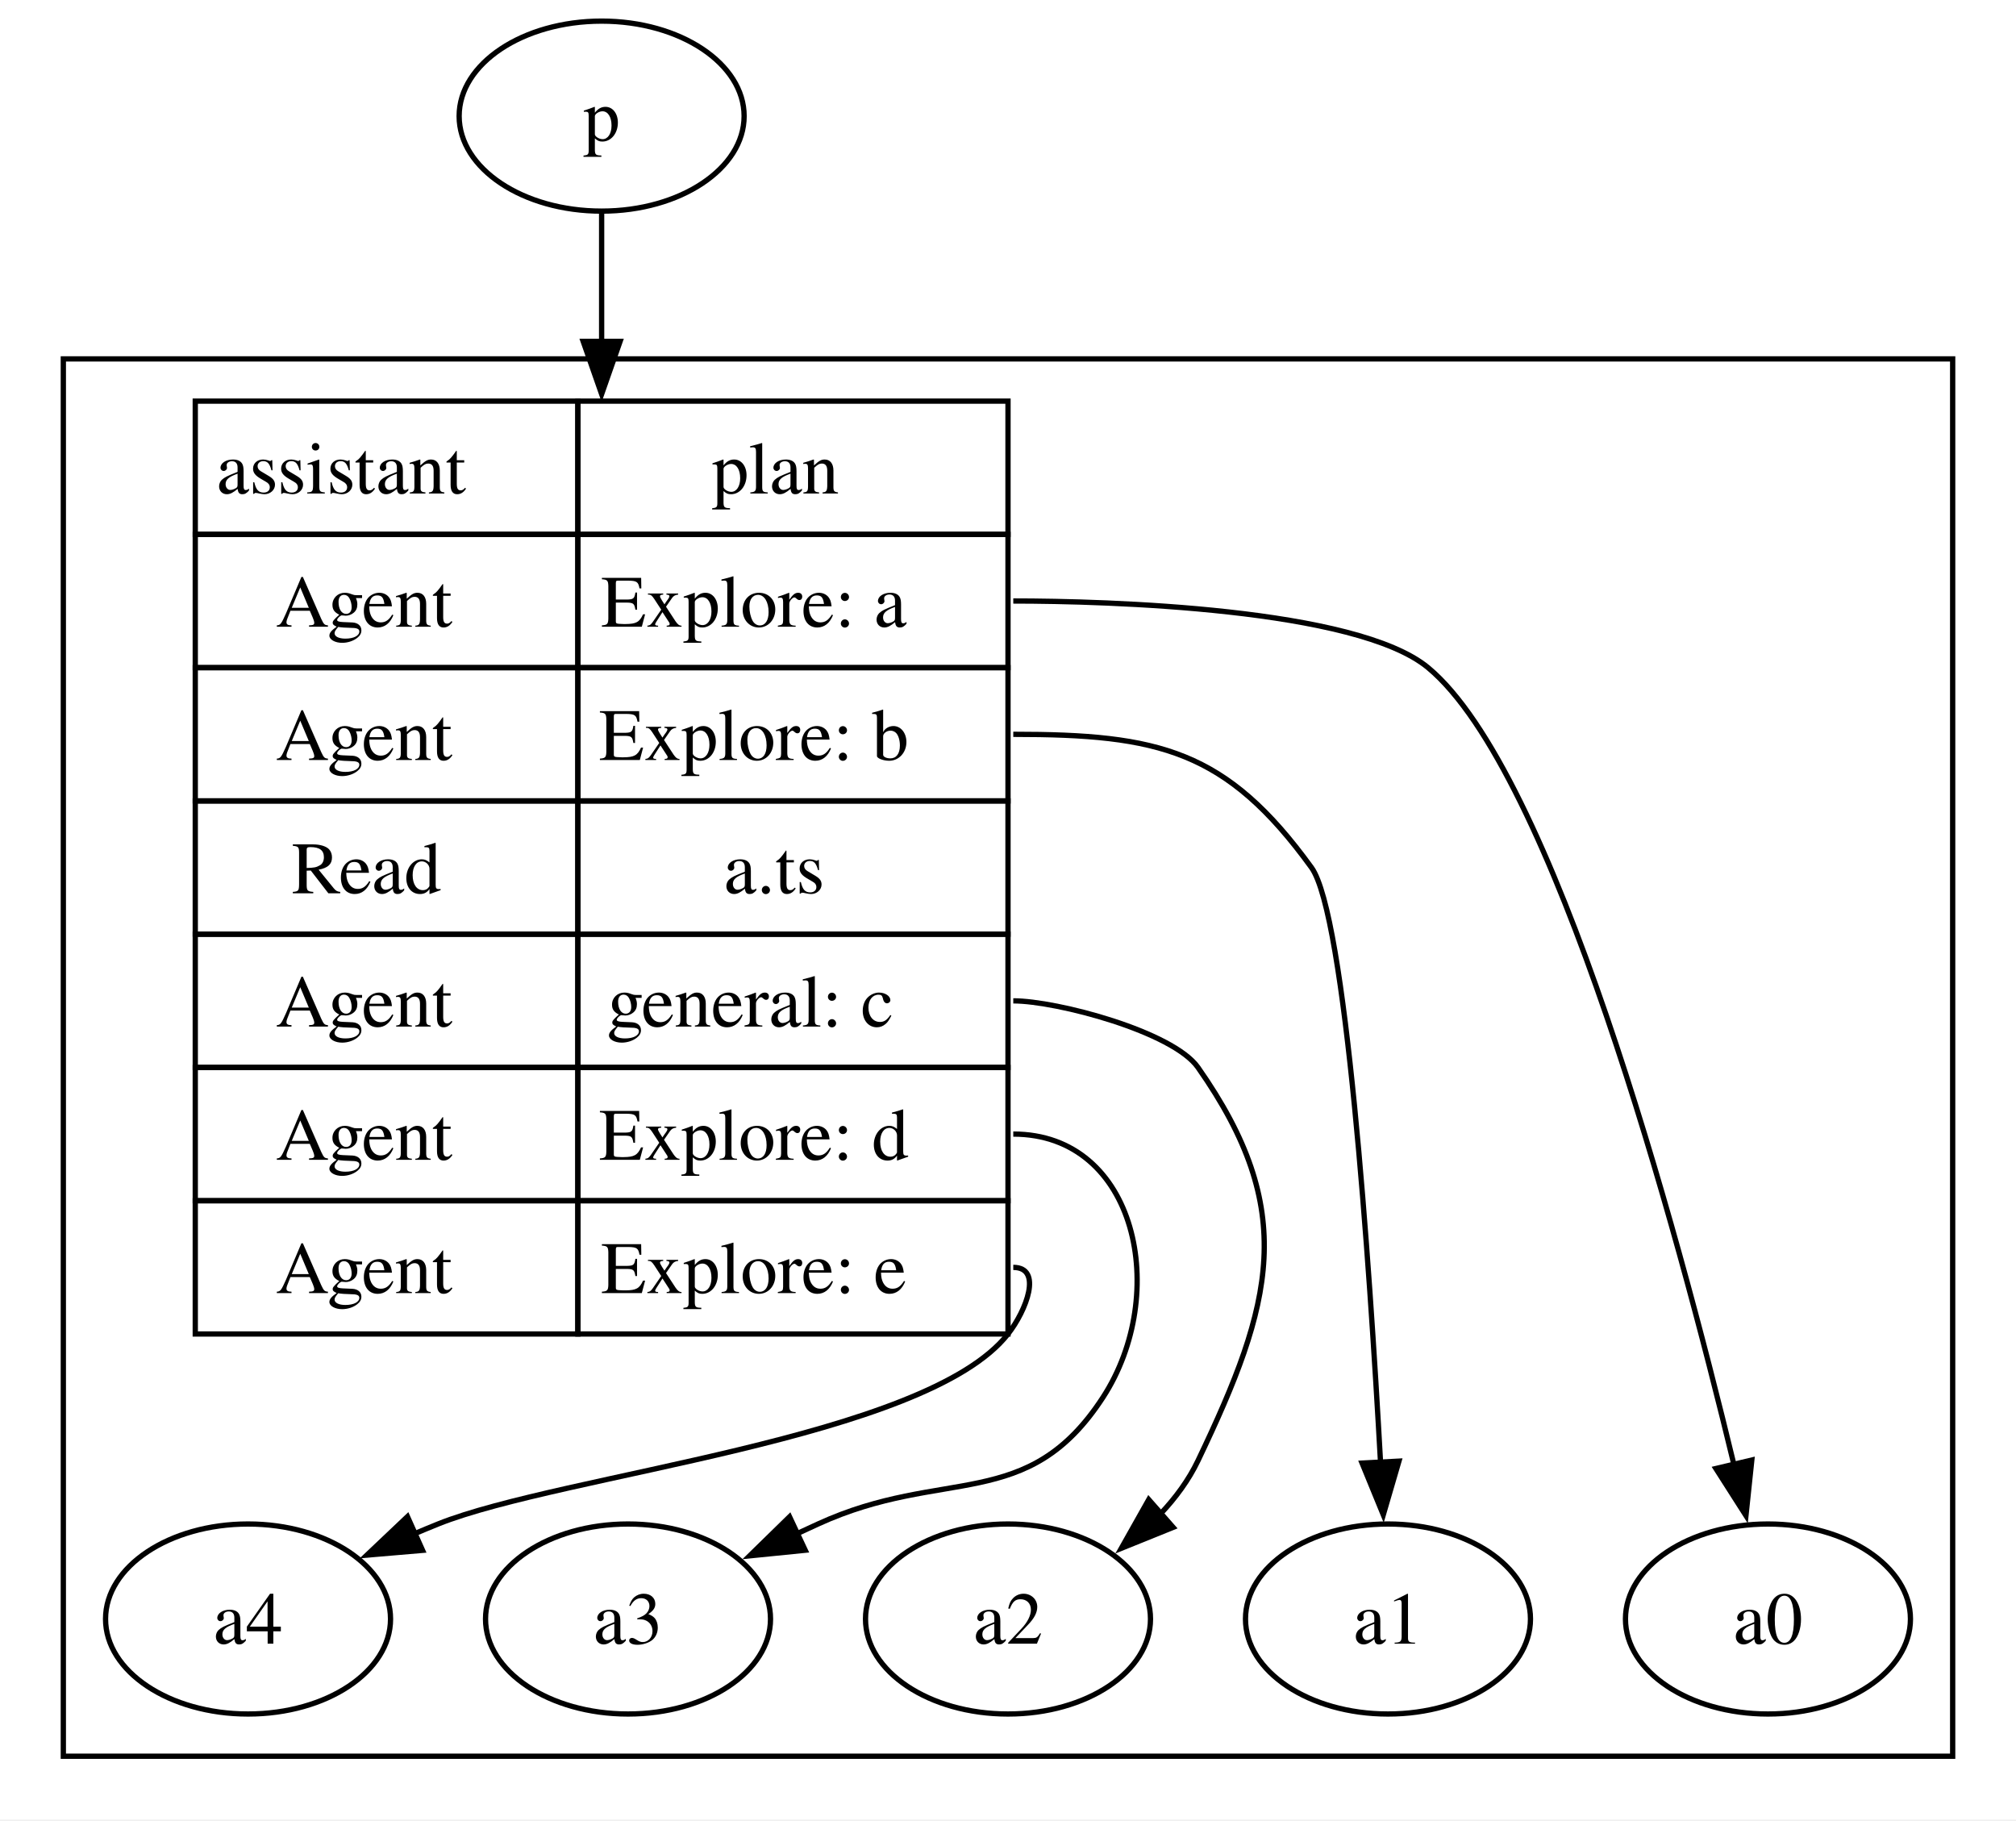
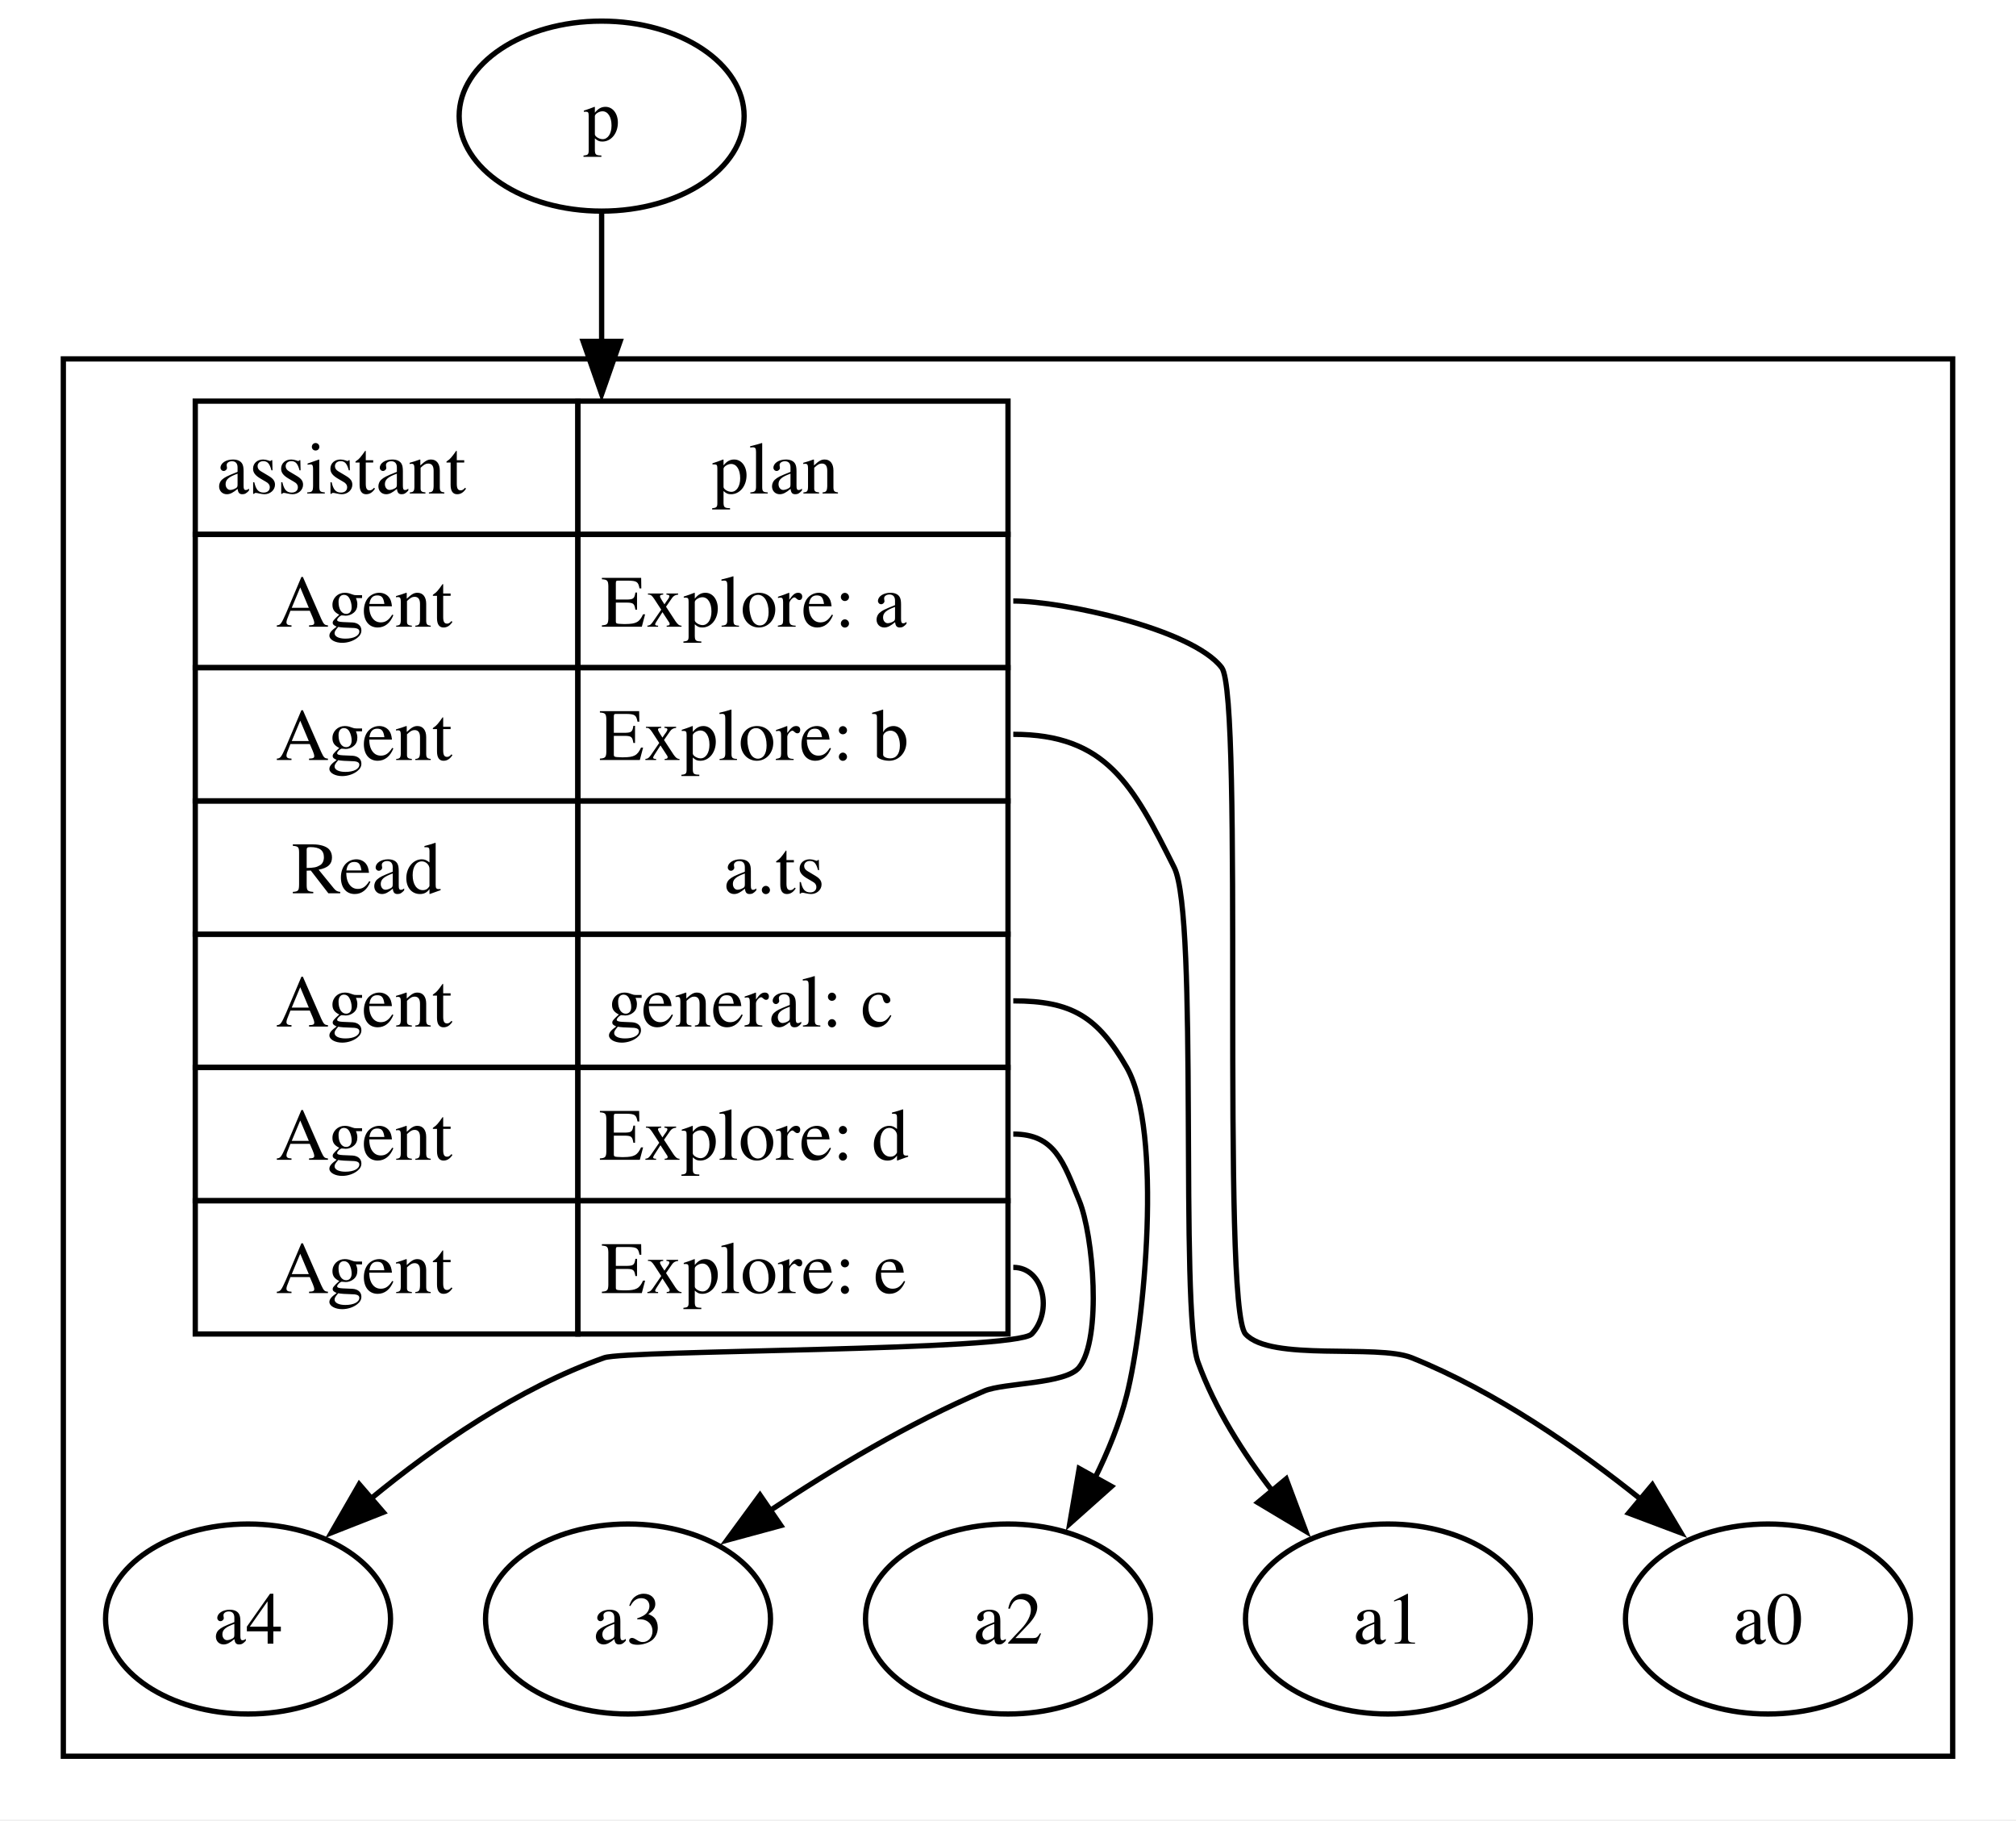
<svg xmlns="http://www.w3.org/2000/svg" width="382pt" height="345pt" viewBox="0.00 0.00 382.00 345.00">
  <g id="graph0" class="graph" transform="scale(1 1) rotate(0) translate(4 340.75)">
    <polygon fill="white" stroke="none" points="-4,4 -4,-340.75 378,-340.75 378,4 -4,4" />
    <g id="clust1" class="cluster">
      <polygon fill="none" stroke="black" points="8,-8 8,-272.75 366,-272.75 366,-8 8,-8" />
    </g>
    <g id="node1" class="node">
      <polygon fill="none" stroke="black" points="33,-239.5 33,-264.75 105.5,-264.75 105.5,-239.5 33,-239.5" />
      <text xml:space="preserve" text-anchor="start" x="37" y="-247.25" font-family="Times,serif" font-size="14.00">assistant</text>
      <polygon fill="none" stroke="black" points="105.5,-239.5 105.5,-264.75 187,-264.75 187,-239.5 105.5,-239.5" />
      <text xml:space="preserve" text-anchor="start" x="130.88" y="-247.25" font-family="Times,serif" font-size="14.00">plan</text>
      <polygon fill="none" stroke="black" points="33,-214.25 33,-239.5 105.5,-239.5 105.5,-214.25 33,-214.25" />
      <text xml:space="preserve" text-anchor="start" x="48.25" y="-222" font-family="Times,serif" font-size="14.00">Agent</text>
      <polygon fill="none" stroke="black" points="105.5,-214.25 105.5,-239.5 187,-239.5 187,-214.25 105.5,-214.25" />
      <text xml:space="preserve" text-anchor="start" x="109.88" y="-222" font-family="Times,serif" font-size="14.00">Explore: a</text>
      <polygon fill="none" stroke="black" points="33,-189 33,-214.25 105.5,-214.25 105.5,-189 33,-189" />
      <text xml:space="preserve" text-anchor="start" x="48.25" y="-196.75" font-family="Times,serif" font-size="14.00">Agent</text>
      <polygon fill="none" stroke="black" points="105.5,-189 105.5,-214.25 187,-214.25 187,-189 105.5,-189" />
      <text xml:space="preserve" text-anchor="start" x="109.5" y="-196.75" font-family="Times,serif" font-size="14.00">Explore: b</text>
      <polygon fill="none" stroke="black" points="33,-163.75 33,-189 105.5,-189 105.5,-163.75 33,-163.75" />
      <text xml:space="preserve" text-anchor="start" x="51.25" y="-171.5" font-family="Times,serif" font-size="14.00">Read</text>
      <polygon fill="none" stroke="black" points="105.5,-163.75 105.5,-189 187,-189 187,-163.75 105.5,-163.75" />
      <text xml:space="preserve" text-anchor="start" x="133.12" y="-171.5" font-family="Times,serif" font-size="14.00">a.ts</text>
      <polygon fill="none" stroke="black" points="33,-138.5 33,-163.75 105.5,-163.75 105.5,-138.5 33,-138.5" />
      <text xml:space="preserve" text-anchor="start" x="48.25" y="-146.25" font-family="Times,serif" font-size="14.00">Agent</text>
      <polygon fill="none" stroke="black" points="105.5,-138.5 105.5,-163.75 187,-163.75 187,-138.5 105.5,-138.5" />
      <text xml:space="preserve" text-anchor="start" x="111" y="-146.25" font-family="Times,serif" font-size="14.00">general: c</text>
      <polygon fill="none" stroke="black" points="33,-113.25 33,-138.5 105.5,-138.5 105.5,-113.25 33,-113.25" />
      <text xml:space="preserve" text-anchor="start" x="48.25" y="-121" font-family="Times,serif" font-size="14.00">Agent</text>
      <polygon fill="none" stroke="black" points="105.5,-113.25 105.5,-138.5 187,-138.5 187,-113.25 105.5,-113.25" />
      <text xml:space="preserve" text-anchor="start" x="109.5" y="-121" font-family="Times,serif" font-size="14.00">Explore: d</text>
      <polygon fill="none" stroke="black" points="33,-88 33,-113.25 105.5,-113.25 105.5,-88 33,-88" />
      <text xml:space="preserve" text-anchor="start" x="48.25" y="-95.75" font-family="Times,serif" font-size="14.00">Agent</text>
      <polygon fill="none" stroke="black" points="105.5,-88 105.5,-113.25 187,-113.25 187,-88 105.5,-88" />
      <text xml:space="preserve" text-anchor="start" x="109.88" y="-95.75" font-family="Times,serif" font-size="14.00">Explore: e</text>
    </g>
    <g id="node2" class="node">
      <ellipse fill="none" stroke="black" cx="331" cy="-34" rx="27" ry="18" />
      <text xml:space="preserve" text-anchor="middle" x="331" y="-29.32" font-family="Times,serif" font-size="14.00">a0</text>
    </g>
    <g id="edge2" class="edge">
-       <path fill="none" stroke="black" d="M188,-226.88C205.69,-226.88 252.98,-225.54 266.6,-214.25 290.31,-194.58 313.62,-108.57 324.56,-63.22" />
-       <polygon fill="black" stroke="black" points="327.94,-64.12 326.83,-53.59 321.13,-62.51 327.94,-64.12" />
+       <path fill="none" stroke="black" d="M188,-226.88C197.22,-226.88 221.93,-221.59 227.5,-214.25 231.74,-208.66 227.31,-93.22 232,-88 236.73,-82.74 256.94,-86.14 263.5,-83.5 279.29,-77.15 294.86,-66.36 307.06,-56.56" />
+       <polygon fill="black" stroke="black" points="309.09,-59.43 314.51,-50.33 304.6,-54.06 309.09,-59.43" />
    </g>
    <g id="node3" class="node">
      <ellipse fill="none" stroke="black" cx="259" cy="-34" rx="27" ry="18" />
      <text xml:space="preserve" text-anchor="middle" x="259" y="-29.32" font-family="Times,serif" font-size="14.00">a1</text>
    </g>
    <g id="edge3" class="edge">
-       <path fill="none" stroke="black" d="M188,-201.62C215.5,-201.62 228.37,-198.66 244.5,-176.38 250.95,-167.45 255.46,-102.17 257.6,-63.51" />
-       <polygon fill="black" stroke="black" points="261.08,-63.91 258.11,-53.74 254.09,-63.54 261.08,-63.91" />
+       <path fill="none" stroke="black" d="M188,-201.62C205.6,-201.62 210.63,-192.12 218.5,-176.38 223.16,-167.05 219.45,-92.46 223,-82.66 226.18,-73.88 231.57,-65.39 237.23,-58.06" />
+       <polygon fill="black" stroke="black" points="239.71,-60.55 243.42,-50.63 234.33,-56.07 239.71,-60.55" />
    </g>
    <g id="node4" class="node">
      <ellipse fill="none" stroke="black" cx="187" cy="-34" rx="27" ry="18" />
      <text xml:space="preserve" text-anchor="middle" x="187" y="-29.32" font-family="Times,serif" font-size="14.00">a2</text>
    </g>
    <g id="edge4" class="edge">
-       <path fill="none" stroke="black" d="M188,-151.12C196.27,-151.12 218.25,-145.27 223,-138.5 242.03,-111.4 237.29,-93.87 223,-64 221.25,-60.34 218.79,-57 215.96,-53.99" />
-       <polygon fill="black" stroke="black" points="218.29,-51.37 208.47,-47.4 213.67,-56.63 218.29,-51.37" />
+       <path fill="none" stroke="black" d="M188,-151.12C199.08,-151.12 203.99,-148.12 209.5,-138.5 216.35,-126.53 212.9,-89.78 209.5,-76.41 208.14,-71.04 205.92,-65.62 203.4,-60.54" />
+       <polygon fill="black" stroke="black" points="206.61,-59.12 198.7,-52.07 200.49,-62.51 206.61,-59.12" />
    </g>
    <g id="node5" class="node">
      <ellipse fill="none" stroke="black" cx="115" cy="-34" rx="27" ry="18" />
      <text xml:space="preserve" text-anchor="middle" x="115" y="-29.32" font-family="Times,serif" font-size="14.00">a3</text>
    </g>
    <g id="edge5" class="edge">
-       <path fill="none" stroke="black" d="M188,-125.88C211.42,-125.88 217.76,-95.64 205,-76 190.69,-53.98 174.88,-62.94 151,-52 149.69,-51.4 148.36,-50.79 147.01,-50.16" />
-       <polygon fill="black" stroke="black" points="148.58,-47.03 138.04,-45.97 145.61,-53.37 148.58,-47.03" />
+       <path fill="none" stroke="black" d="M188,-125.88C195.9,-125.88 197.5,-120.55 200.5,-113.25 203.17,-106.77 204.82,-87.22 200.5,-81.7 197.96,-78.45 186.29,-78.81 182.5,-77.2 168.39,-71.2 153.83,-62.48 141.87,-54.52" />
+       <polygon fill="black" stroke="black" points="143.96,-51.71 133.74,-48.94 140.01,-57.48 143.96,-51.71" />
    </g>
    <g id="node6" class="node">
      <ellipse fill="none" stroke="black" cx="43" cy="-34" rx="27" ry="18" />
      <text xml:space="preserve" text-anchor="middle" x="43" y="-29.32" font-family="Times,serif" font-size="14.00">a4</text>
    </g>
    <g id="edge6" class="edge">
-       <path fill="none" stroke="black" d="M188,-100.62C193.63,-100.62 190.47,-92.43 187,-88 171.41,-68.08 102.48,-61.42 79,-52 77.48,-51.39 75.93,-50.74 74.37,-50.08" />
-       <polygon fill="black" stroke="black" points="76.07,-47.01 65.52,-46.11 73.21,-53.4 76.07,-47.01" />
+       <path fill="none" stroke="black" d="M188,-100.62C193.82,-100.62 195.5,-92.23 191.5,-88 188.4,-84.73 114.75,-85 110.5,-83.5 94.23,-77.76 78.44,-66.81 66.23,-56.76" />
+       <polygon fill="black" stroke="black" points="68.64,-54.22 58.78,-50.34 64.07,-59.52 68.64,-54.22" />
    </g>
    <g id="node7" class="node">
      <ellipse fill="none" stroke="black" cx="110" cy="-318.75" rx="27" ry="18" />
      <text xml:space="preserve" text-anchor="middle" x="110" y="-314.07" font-family="Times,serif" font-size="14.00">p</text>
    </g>
    <g id="edge1" class="edge">
      <path fill="none" stroke="black" d="M110,-300.26C110,-293.46 110,-285.12 110,-276" />
      <polygon fill="black" stroke="black" points="113.5,-276.07 110,-266.07 106.5,-276.07 113.5,-276.07" />
    </g>
  </g>
</svg>
